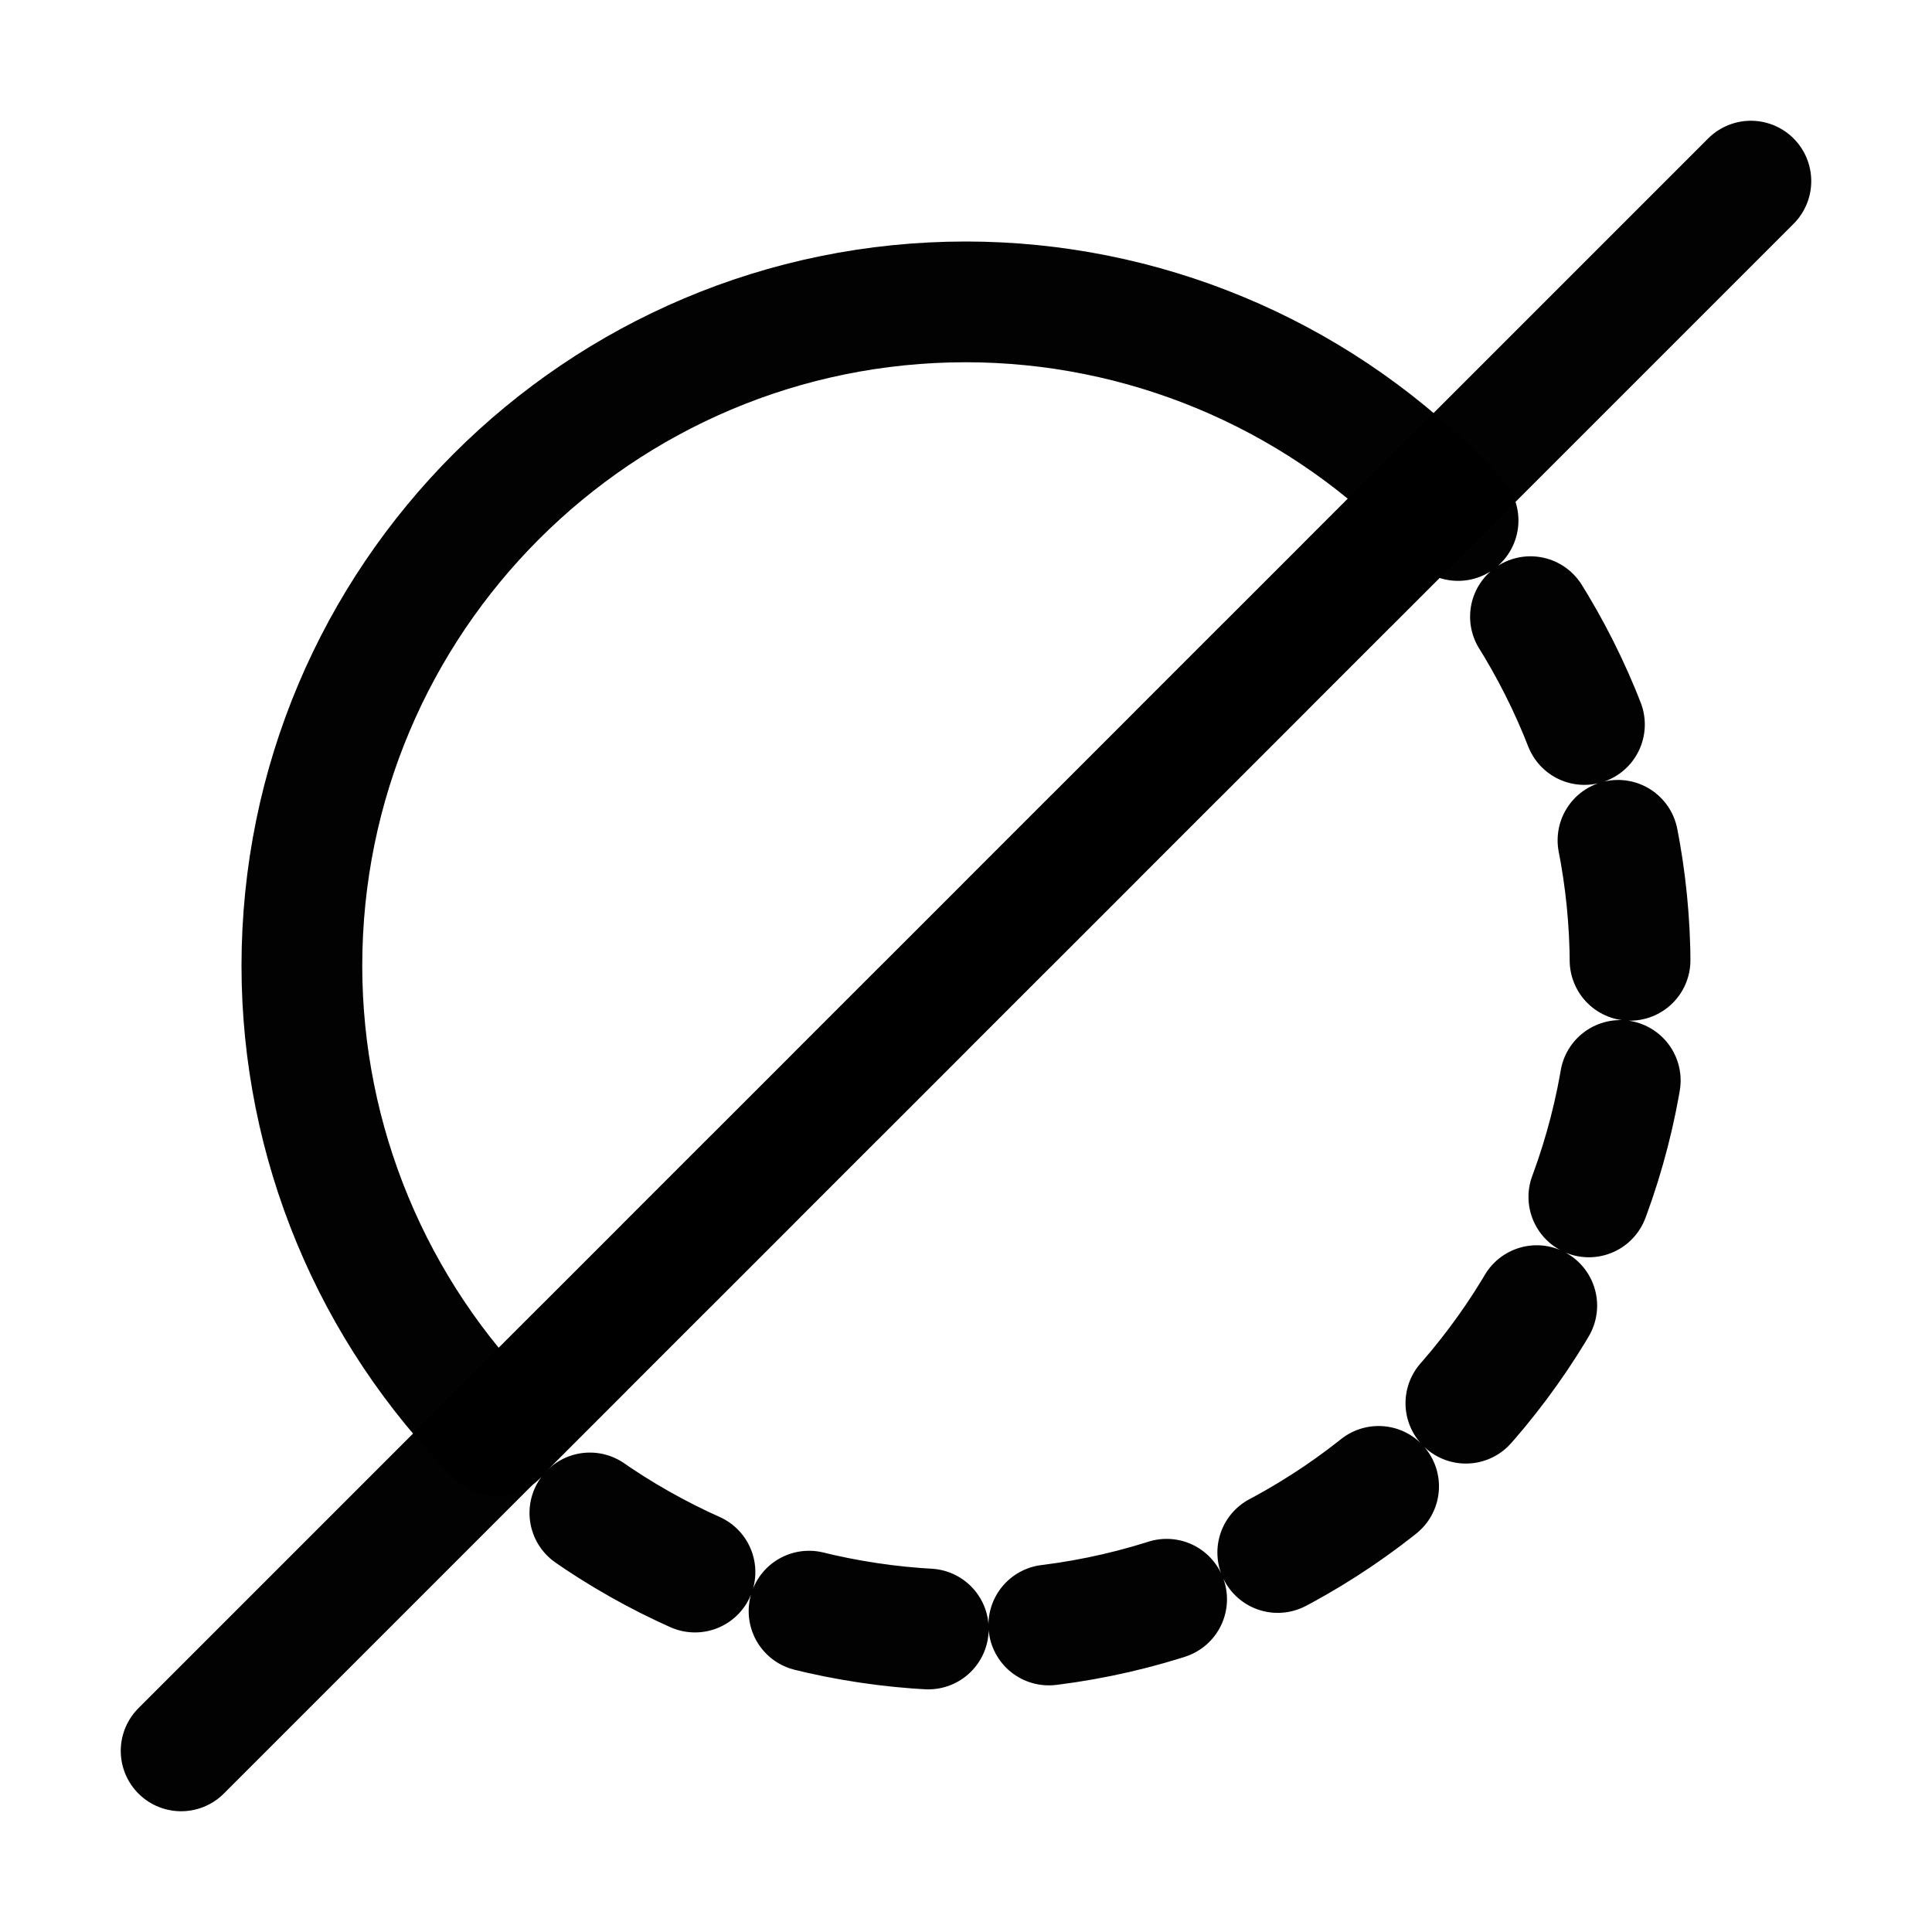
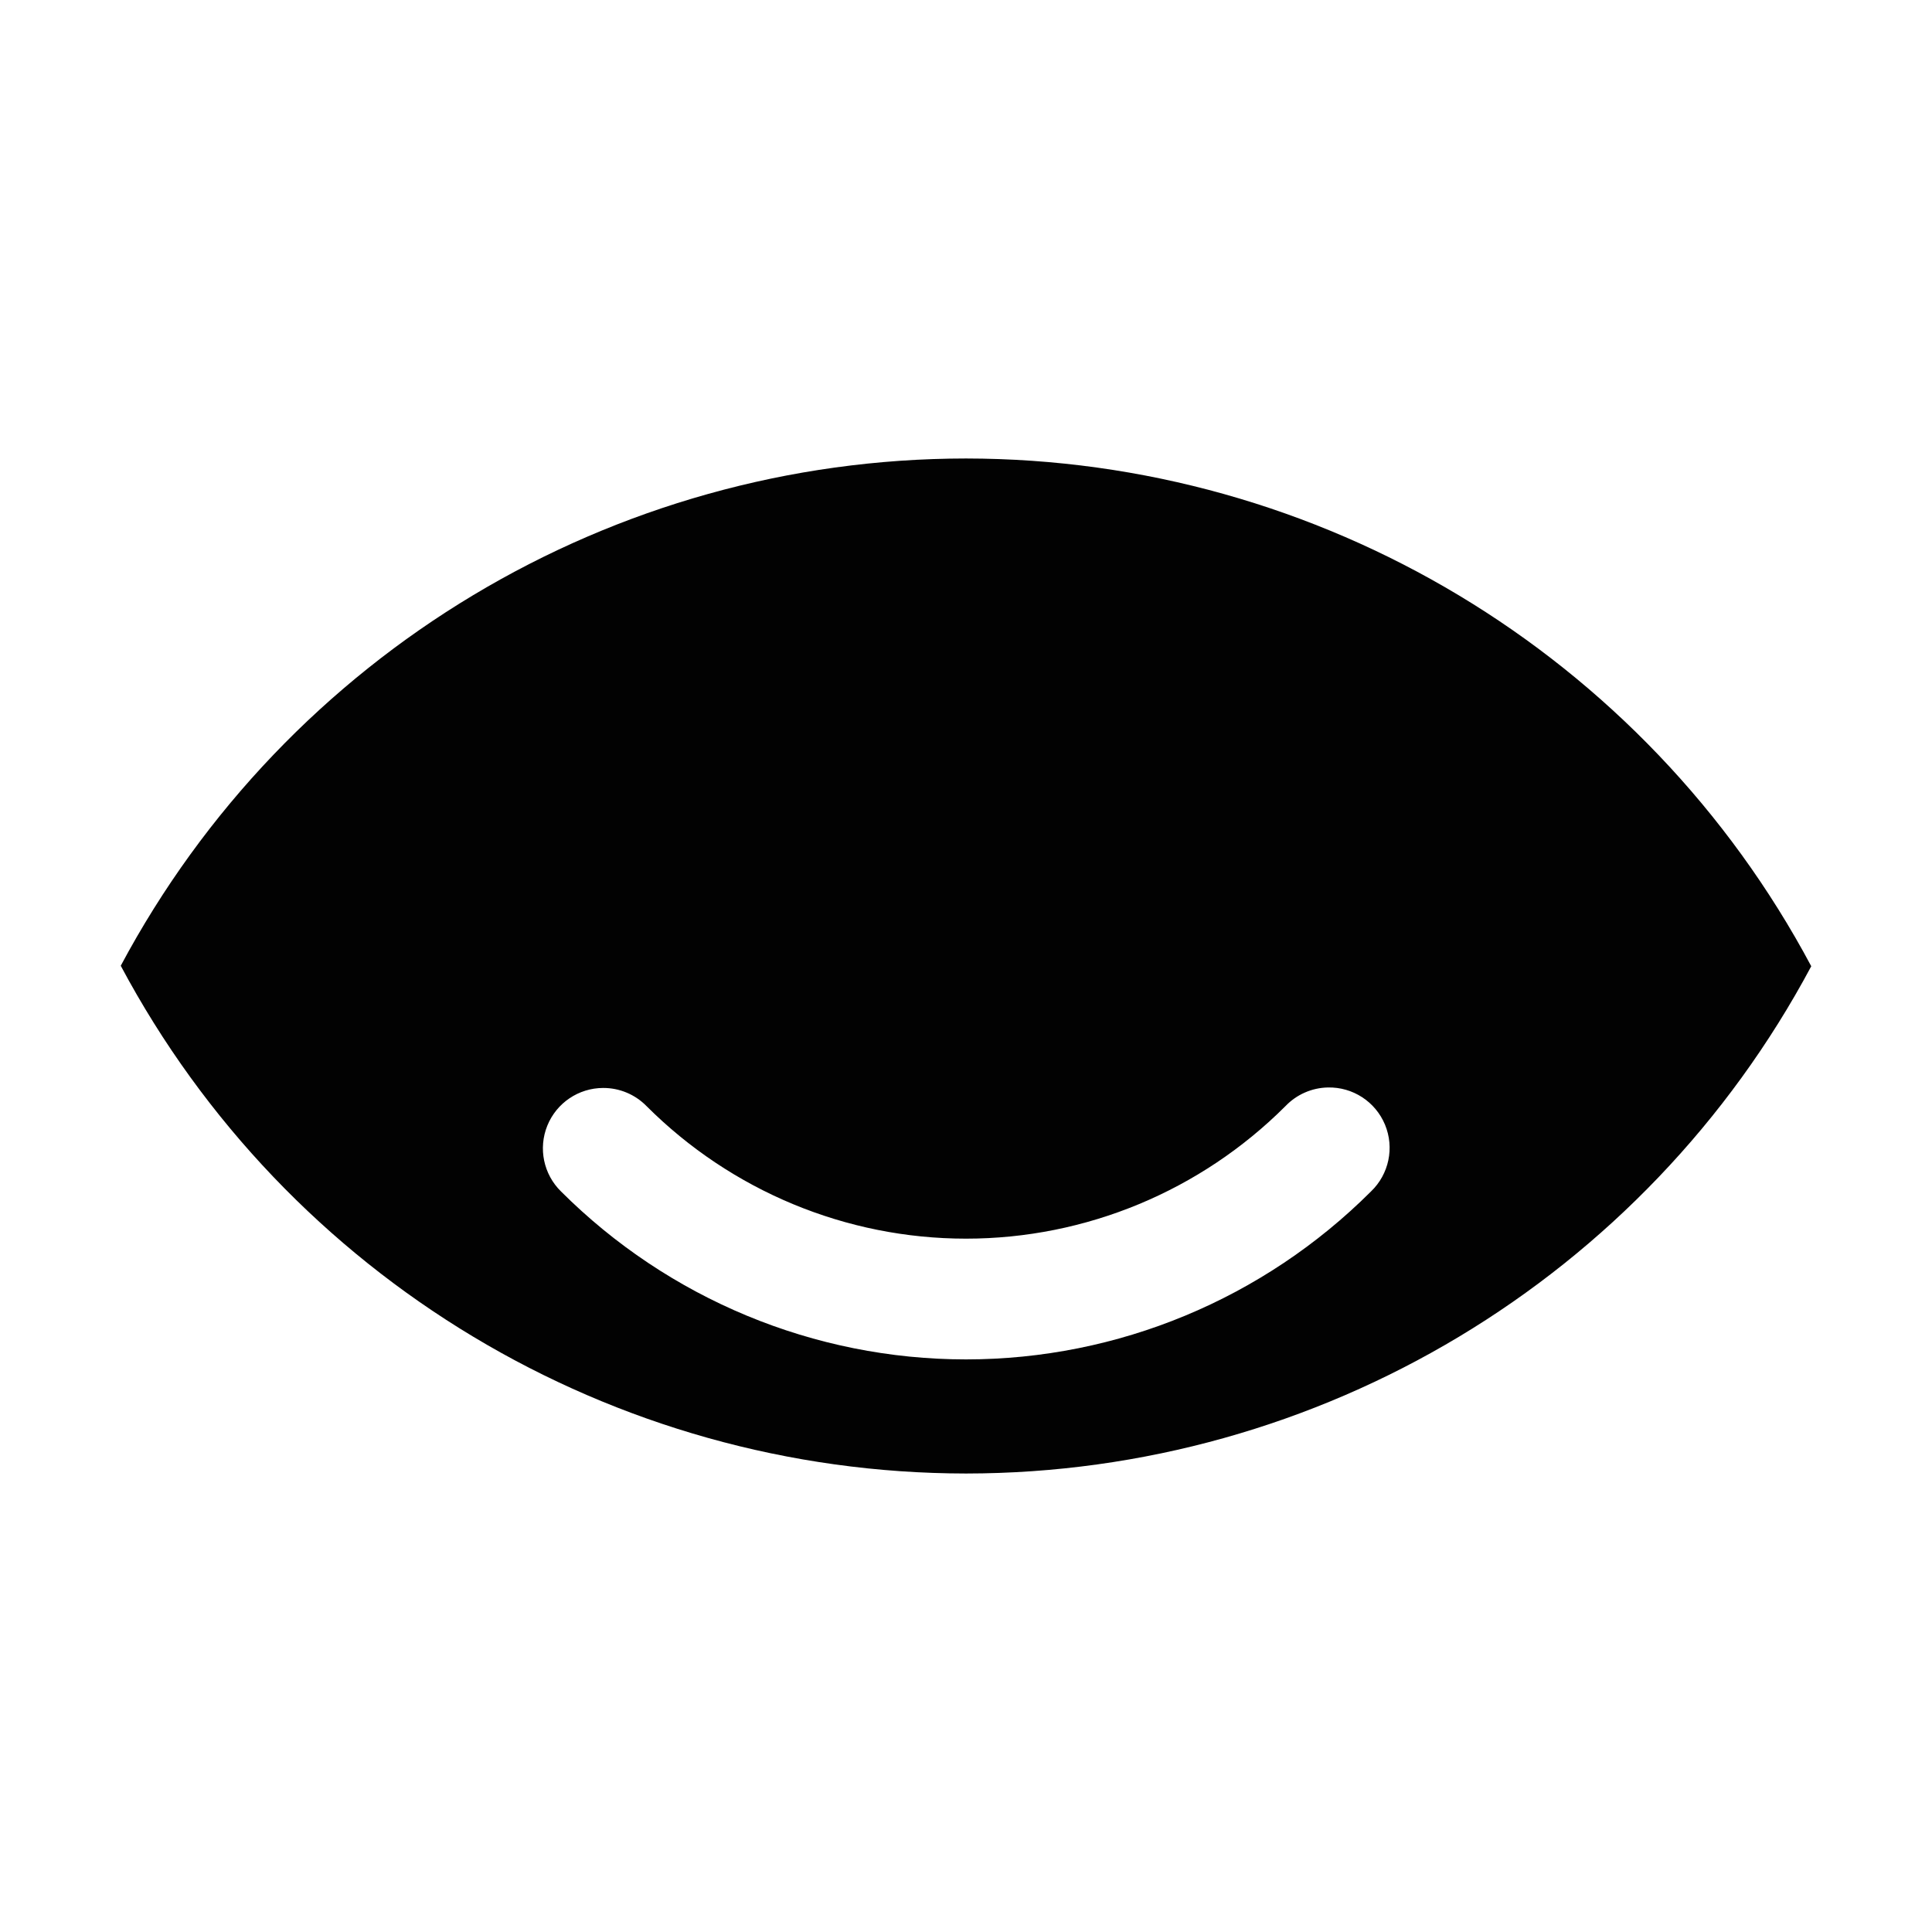
<svg xmlns="http://www.w3.org/2000/svg" height="16" width="16" id="svg2" version="1.1">
  <defs id="defs7" />
-   <path style="opacity:0.99;fill:none;fill-opacity:1;fill-rule:nonzero;stroke:#000000;stroke-width:1;stroke-linecap:round;stroke-linejoin:round;stroke-miterlimit:4;stroke-dasharray:none;stroke-opacity:1" d="M 8 2.5 A 5.5 5.5 0 0 0 2.5 8 A 5.5 5.5 0 0 0 4.113 11.887 L 11.887 4.113 A 5.5 5.5 0 0 0 8 2.5 z " id="path4137" />
-   <path style="opacity:0.99;fill:none;fill-opacity:1;fill-rule:nonzero;stroke:#000000;stroke-width:1;stroke-linecap:round;stroke-linejoin:round;stroke-miterlimit:4;stroke-dasharray:none;stroke-opacity:1" d="m 1.5,14.5 13,-13" id="path4139" />
-   <path style="opacity:0.99;fill:none;fill-opacity:1;fill-rule:nonzero;stroke:#000000;stroke-width:1;stroke-linecap:round;stroke-linejoin:round;stroke-miterlimit:4;stroke-dasharray:1,1;stroke-opacity:1;stroke-dashoffset:0" d="M 11.887 4.113 L 4.113 11.887 A 5.5 5.5 0 0 0 8 13.5 A 5.5 5.5 0 0 0 13.5 8 A 5.5 5.5 0 0 0 11.887 4.113 z " id="path4159" />
+   <path style="opacity:0.99;fill:#000000;fill-opacity:1;fill-rule:nonzero;stroke:none;stroke-width:1;stroke-linecap:round;stroke-linejoin:round;stroke-miterlimit:4;stroke-dasharray:none;stroke-dashoffset:0;stroke-opacity:1;paint-order:fill markers stroke" d="M 8 3.797 A 7.94 7.94 0 0 0 1 7.998 A 7.94 7.94 0 0 0 8 12.203 A 7.94 7.94 0 0 0 15 8.002 A 7.94 7.94 0 0 0 8 3.797 z M 10.996 9.006 A 0.5 0.5 0 0 1 11.354 9.867 C 10.464 10.756 9.258 11.258 8 11.258 C 6.742 11.258 5.536 10.756 4.646 9.867 A 0.5 0.5 0 0 1 4.994 9.01 A 0.5 0.5 0 0 1 5.354 9.16 C 6.056 9.862 7.007 10.258 8 10.258 C 8.993 10.258 9.944 9.862 10.646 9.16 A 0.5 0.5 0 0 1 10.996 9.006 z " id="path1434" />
</svg>
